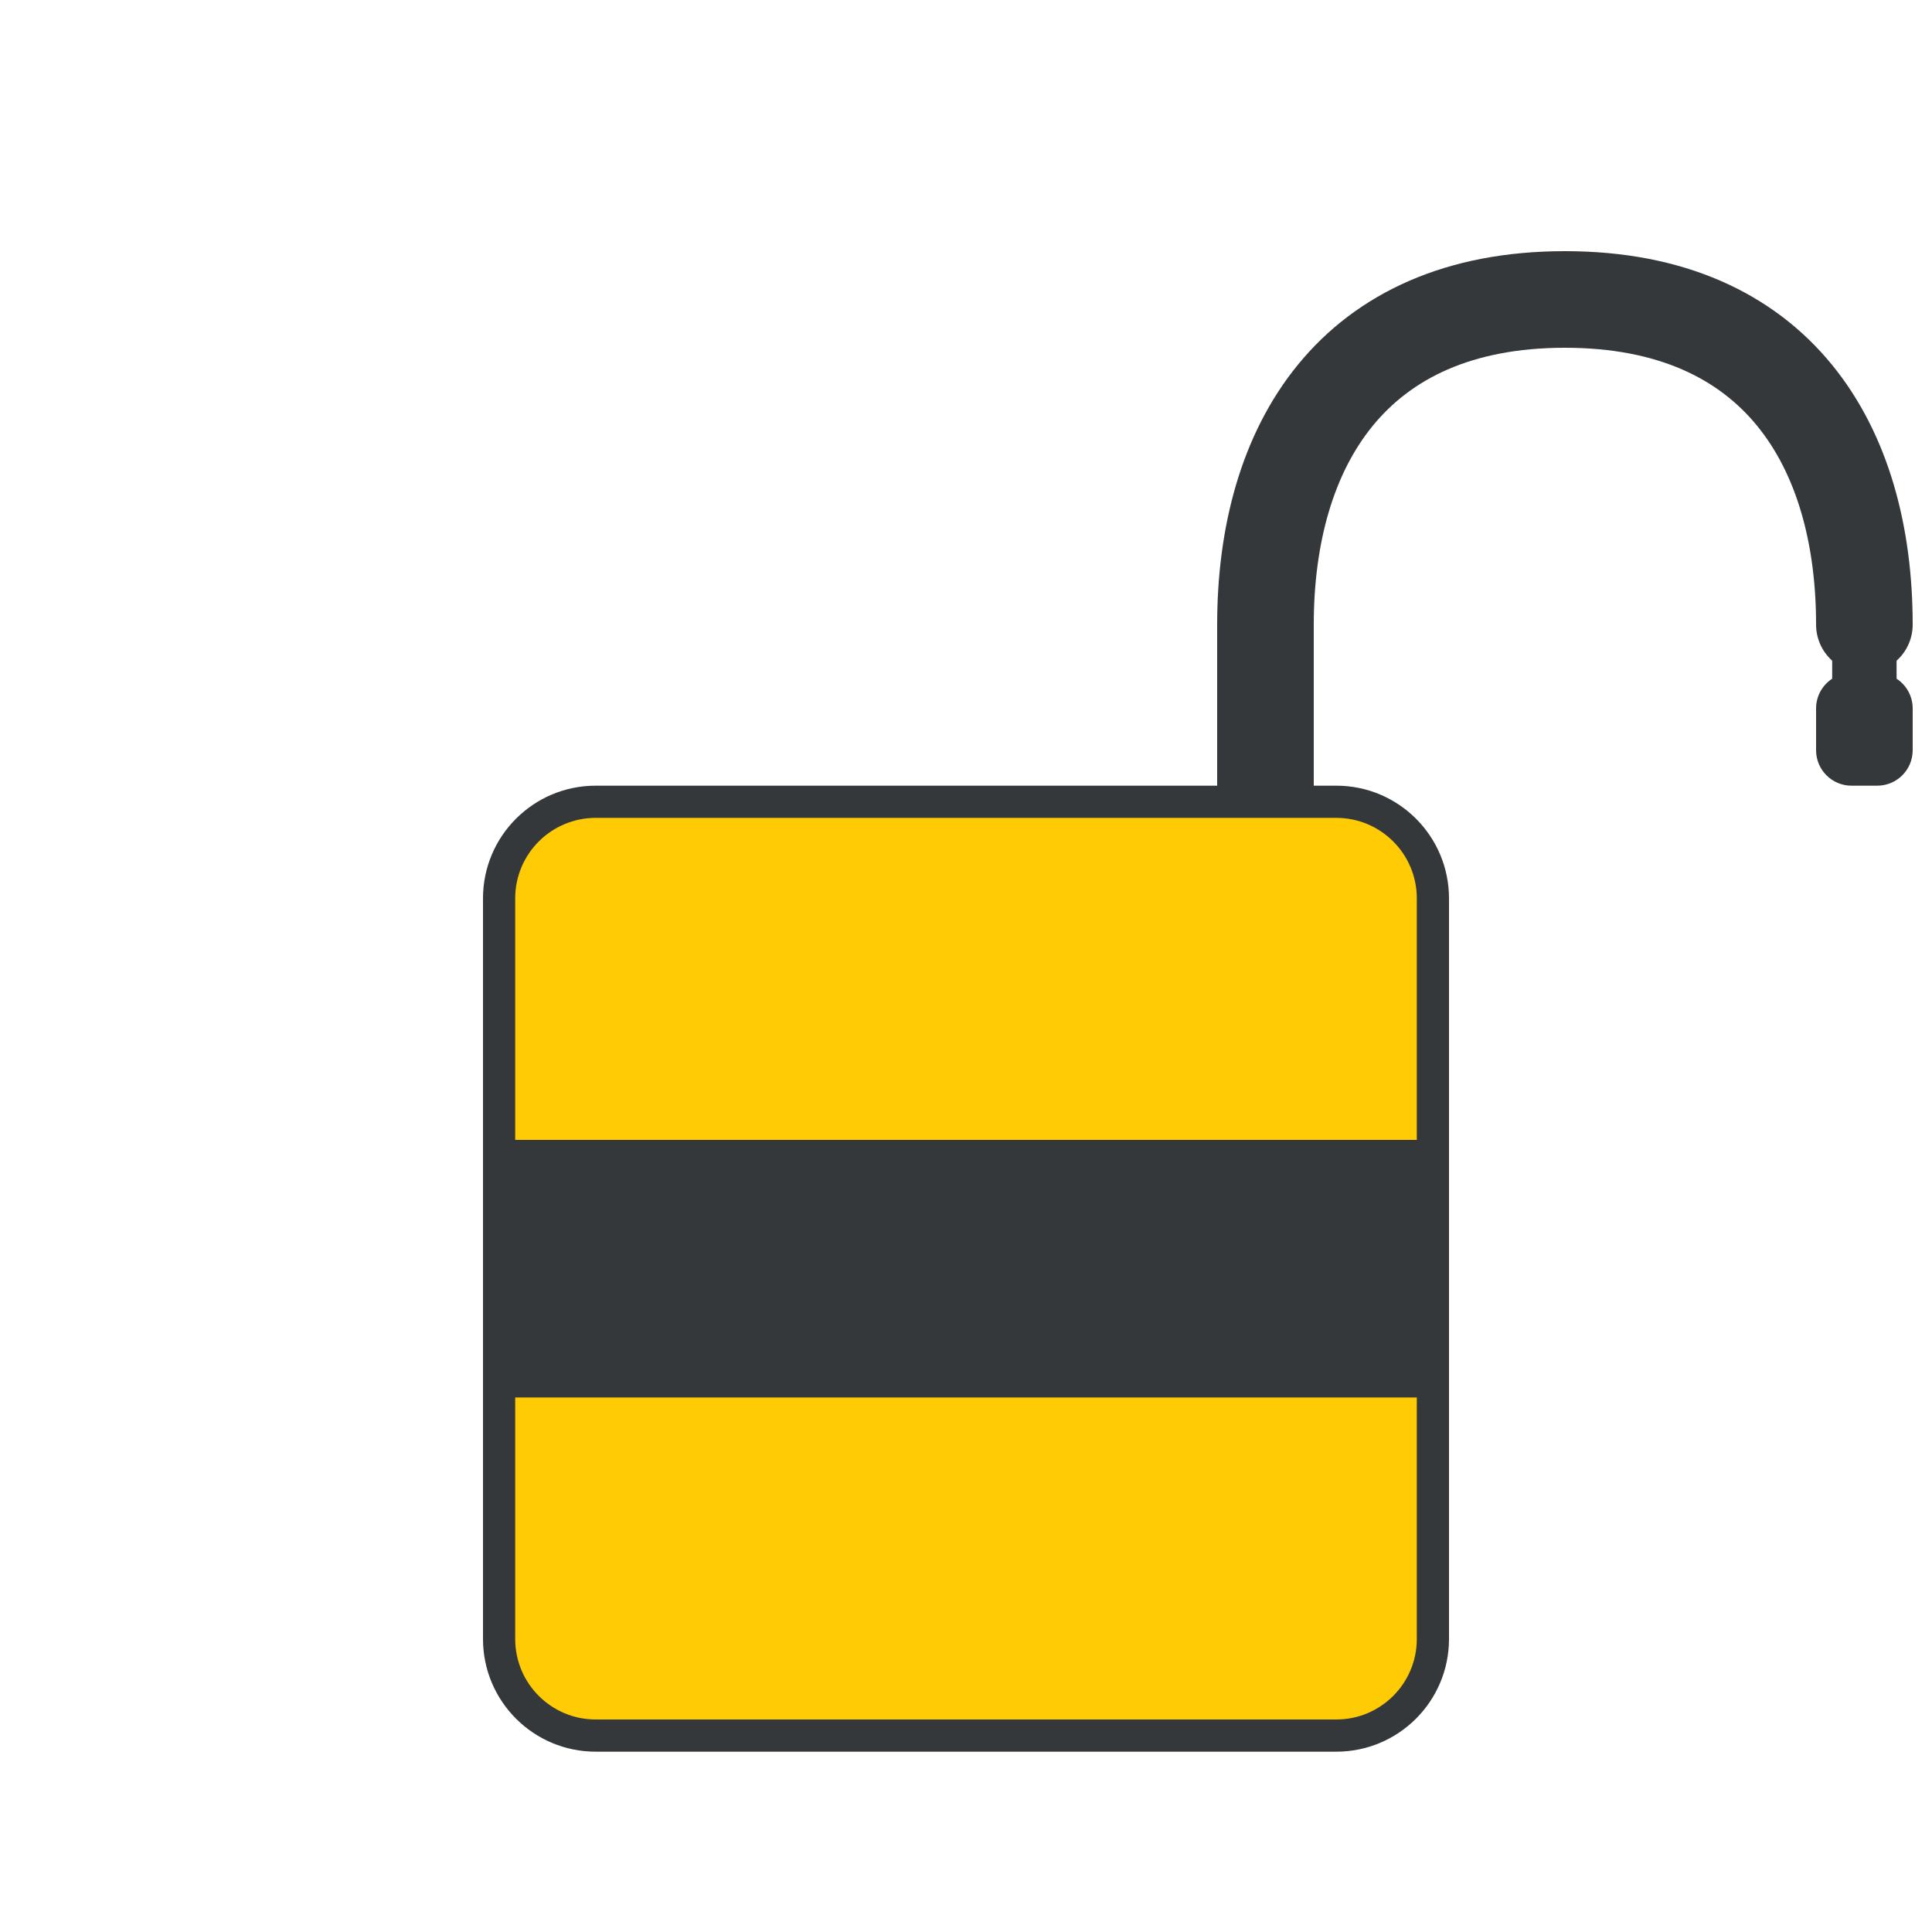
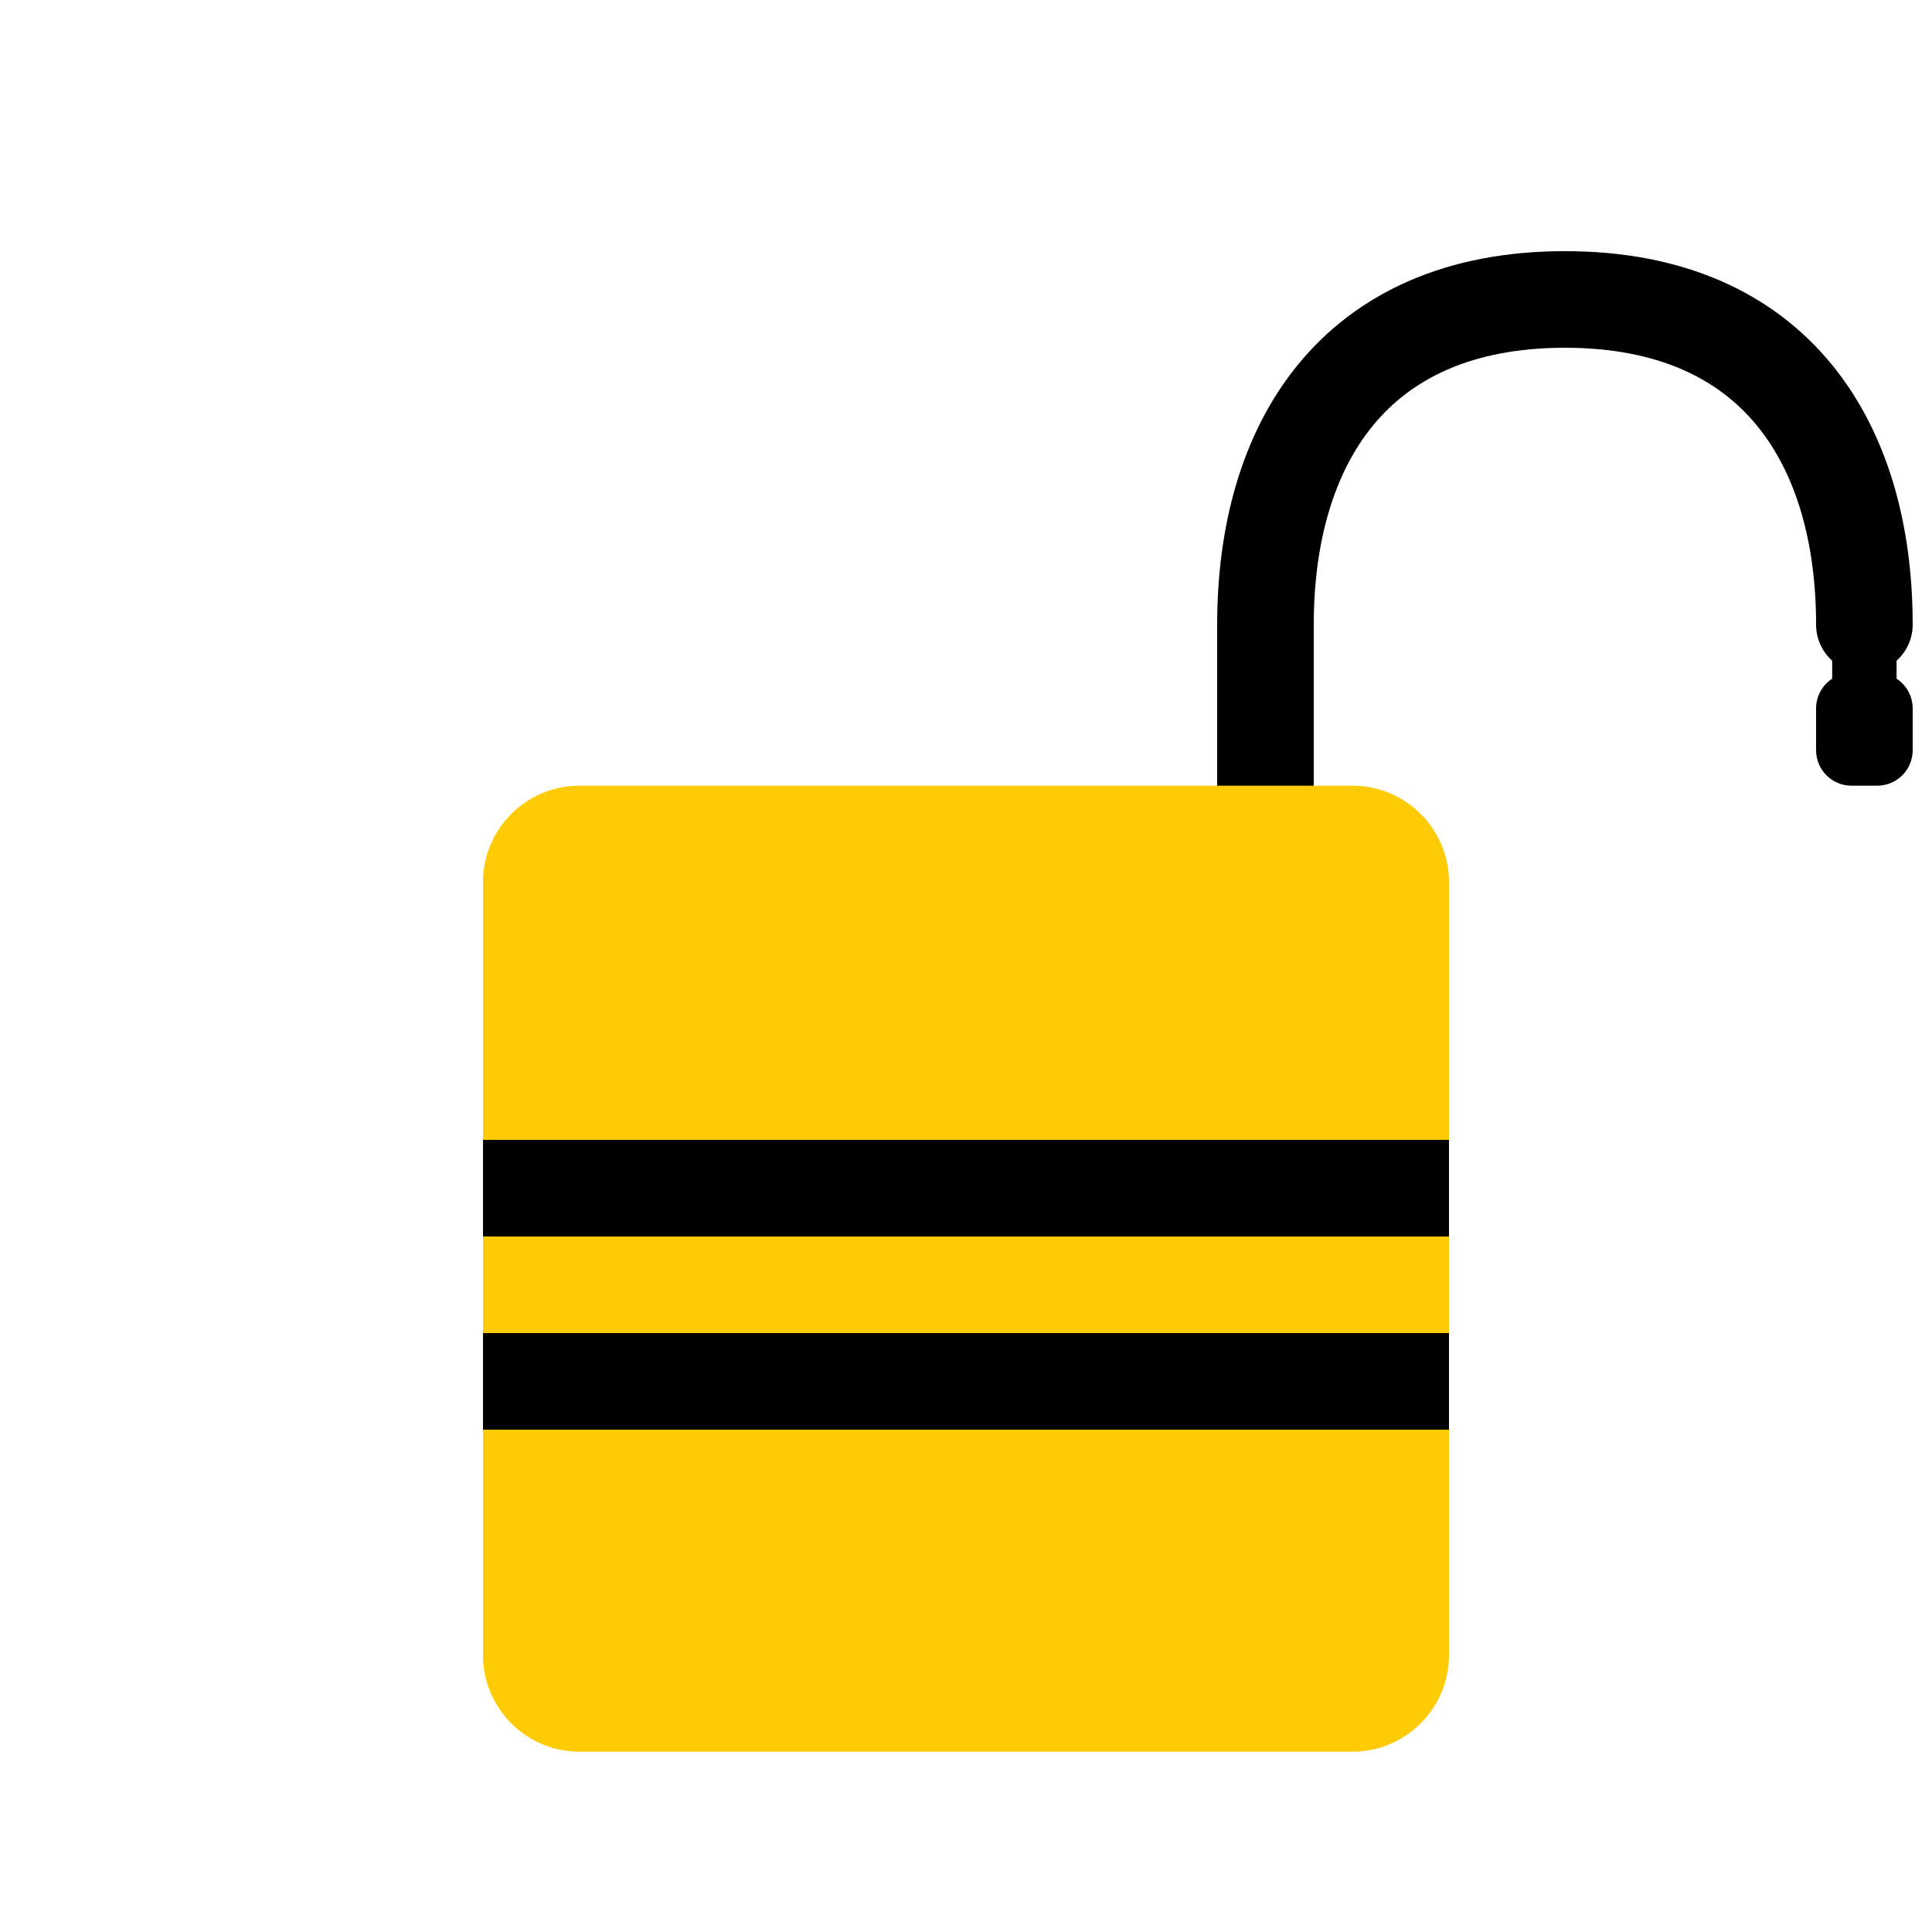
<svg xmlns="http://www.w3.org/2000/svg" width="600px" height="600px" viewBox="0 0 600 600" version="1.1">
  <defs />
  <g id="lock" stroke="none" stroke-width="1" fill="none" fill-rule="evenodd">
-     <path d="M393,194 C393,138.5 420,93 486,93 C552,93 579,138.5 579,194 C579,231 579,251 579,254" id="Path-3-Copy" stroke="#35383A" stroke-width="30" stroke-linecap="round" transform="translate(486, 173.5) scale(-1, 1) translate(-486, -173.5) " />
-     <path d="M589,210.779 C592.01,212.742 594,216.138 594,220 L594,233 C594,239.075 589.075,244 583,244 L575,244 C568.925,244 564,239.075 564,233 L564,220 C564,216.138 565.99,212.742 569,210.779 L569,191 L589,191 L589,210.779 Z" id="Rectangle" fill="#35383A" />
-     <rect id="Rectangle-4" stroke="#35383A" stroke-width="10" fill="#FFCB05" x="155" y="249" width="290" height="290" rx="30" />
-     <rect id="Rectangle-5" fill="#35383A" x="150" y="354" width="300" height="80" />
+     <path d="M393,194 C393,138.5 420,93 486,93 C552,93 579,138.5 579,194 C579,231 579,251 579,254" id="Path-3-Copy" stroke="#000000" stroke-width="30" stroke-linecap="round" transform="translate(486, 173.5) scale(-1, 1) translate(-486, -173.5) " />
+     <path d="M589,210.779 C592.01,212.742 594,216.138 594,220 L594,233 C594,239.075 589.075,244 583,244 L575,244 C568.925,244 564,239.075 564,233 L564,220 C564,216.138 565.99,212.742 569,210.779 L569,191 L589,191 L589,210.779 Z" id="Rectangle" fill="#000000" />
+     <rect id="Rectangle-4" fill="#FFCB05" x="150" y="244" width="300" height="300" rx="30" />
+     <rect id="Rectangle-5" fill="#000000" x="150" y="354" width="300" height="30" />
+     <rect id="Rectangle-5-Copy" fill="#000000" x="150" y="414" width="300" height="30" />
  </g>
</svg>
